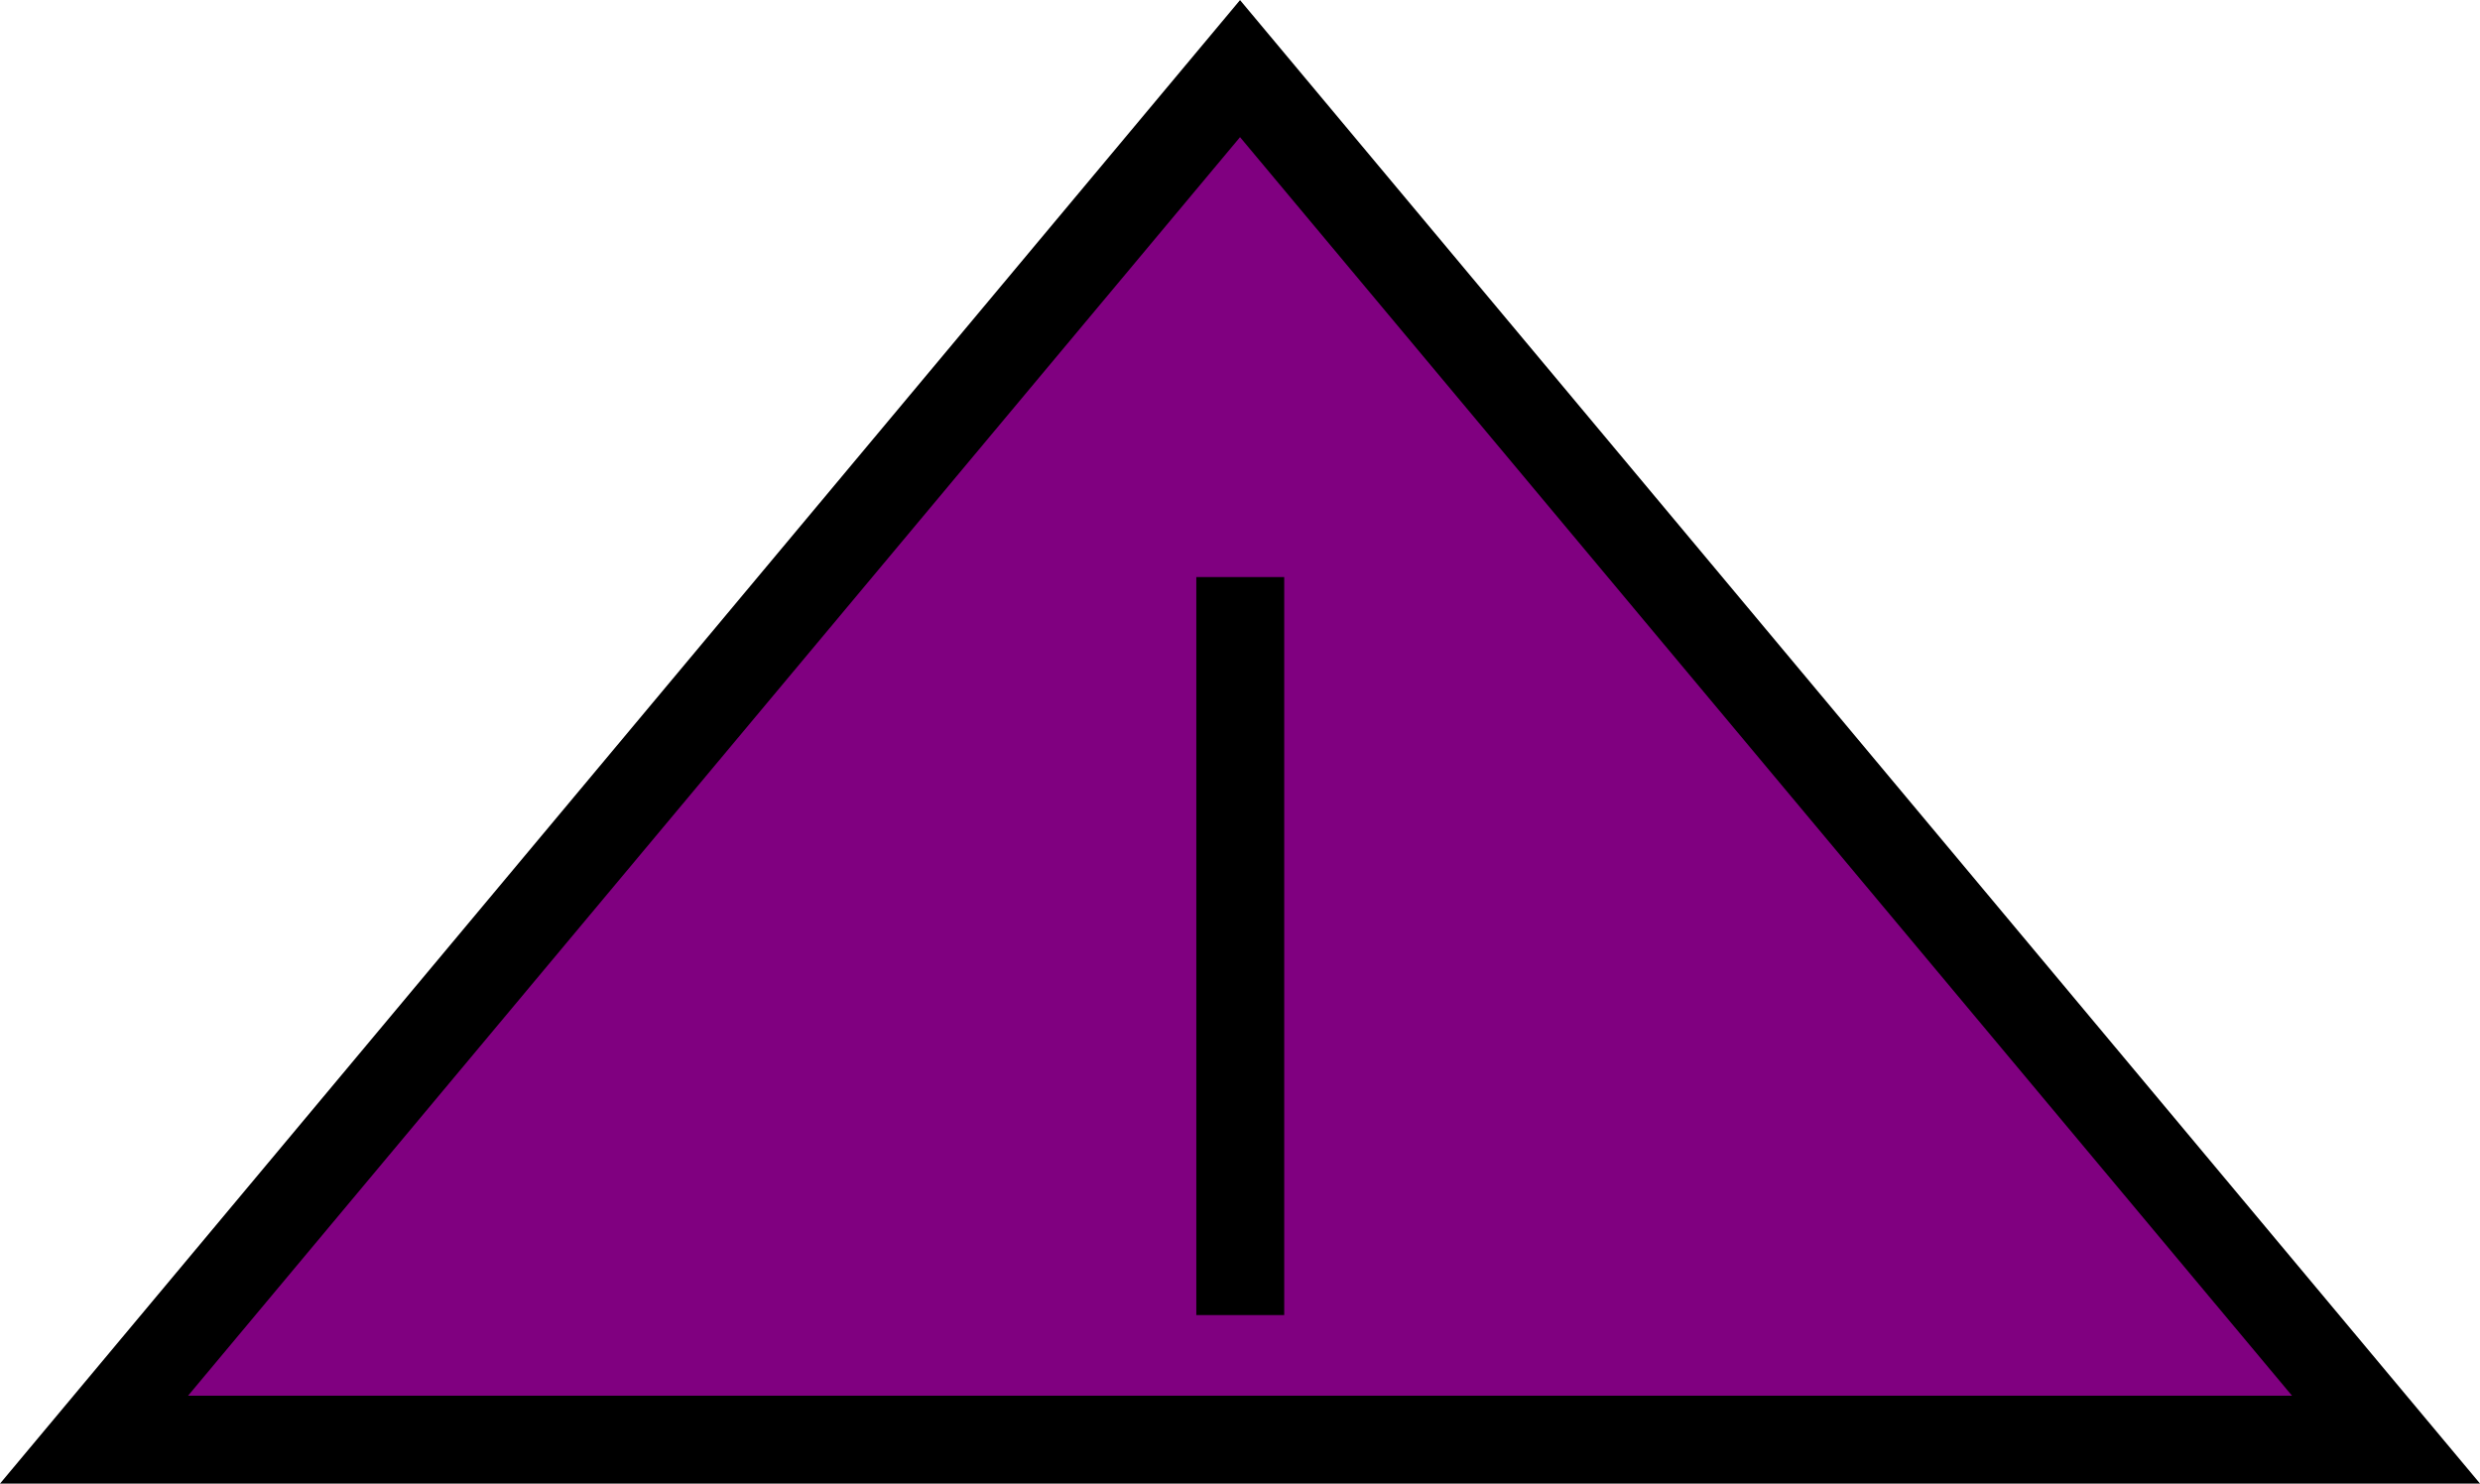
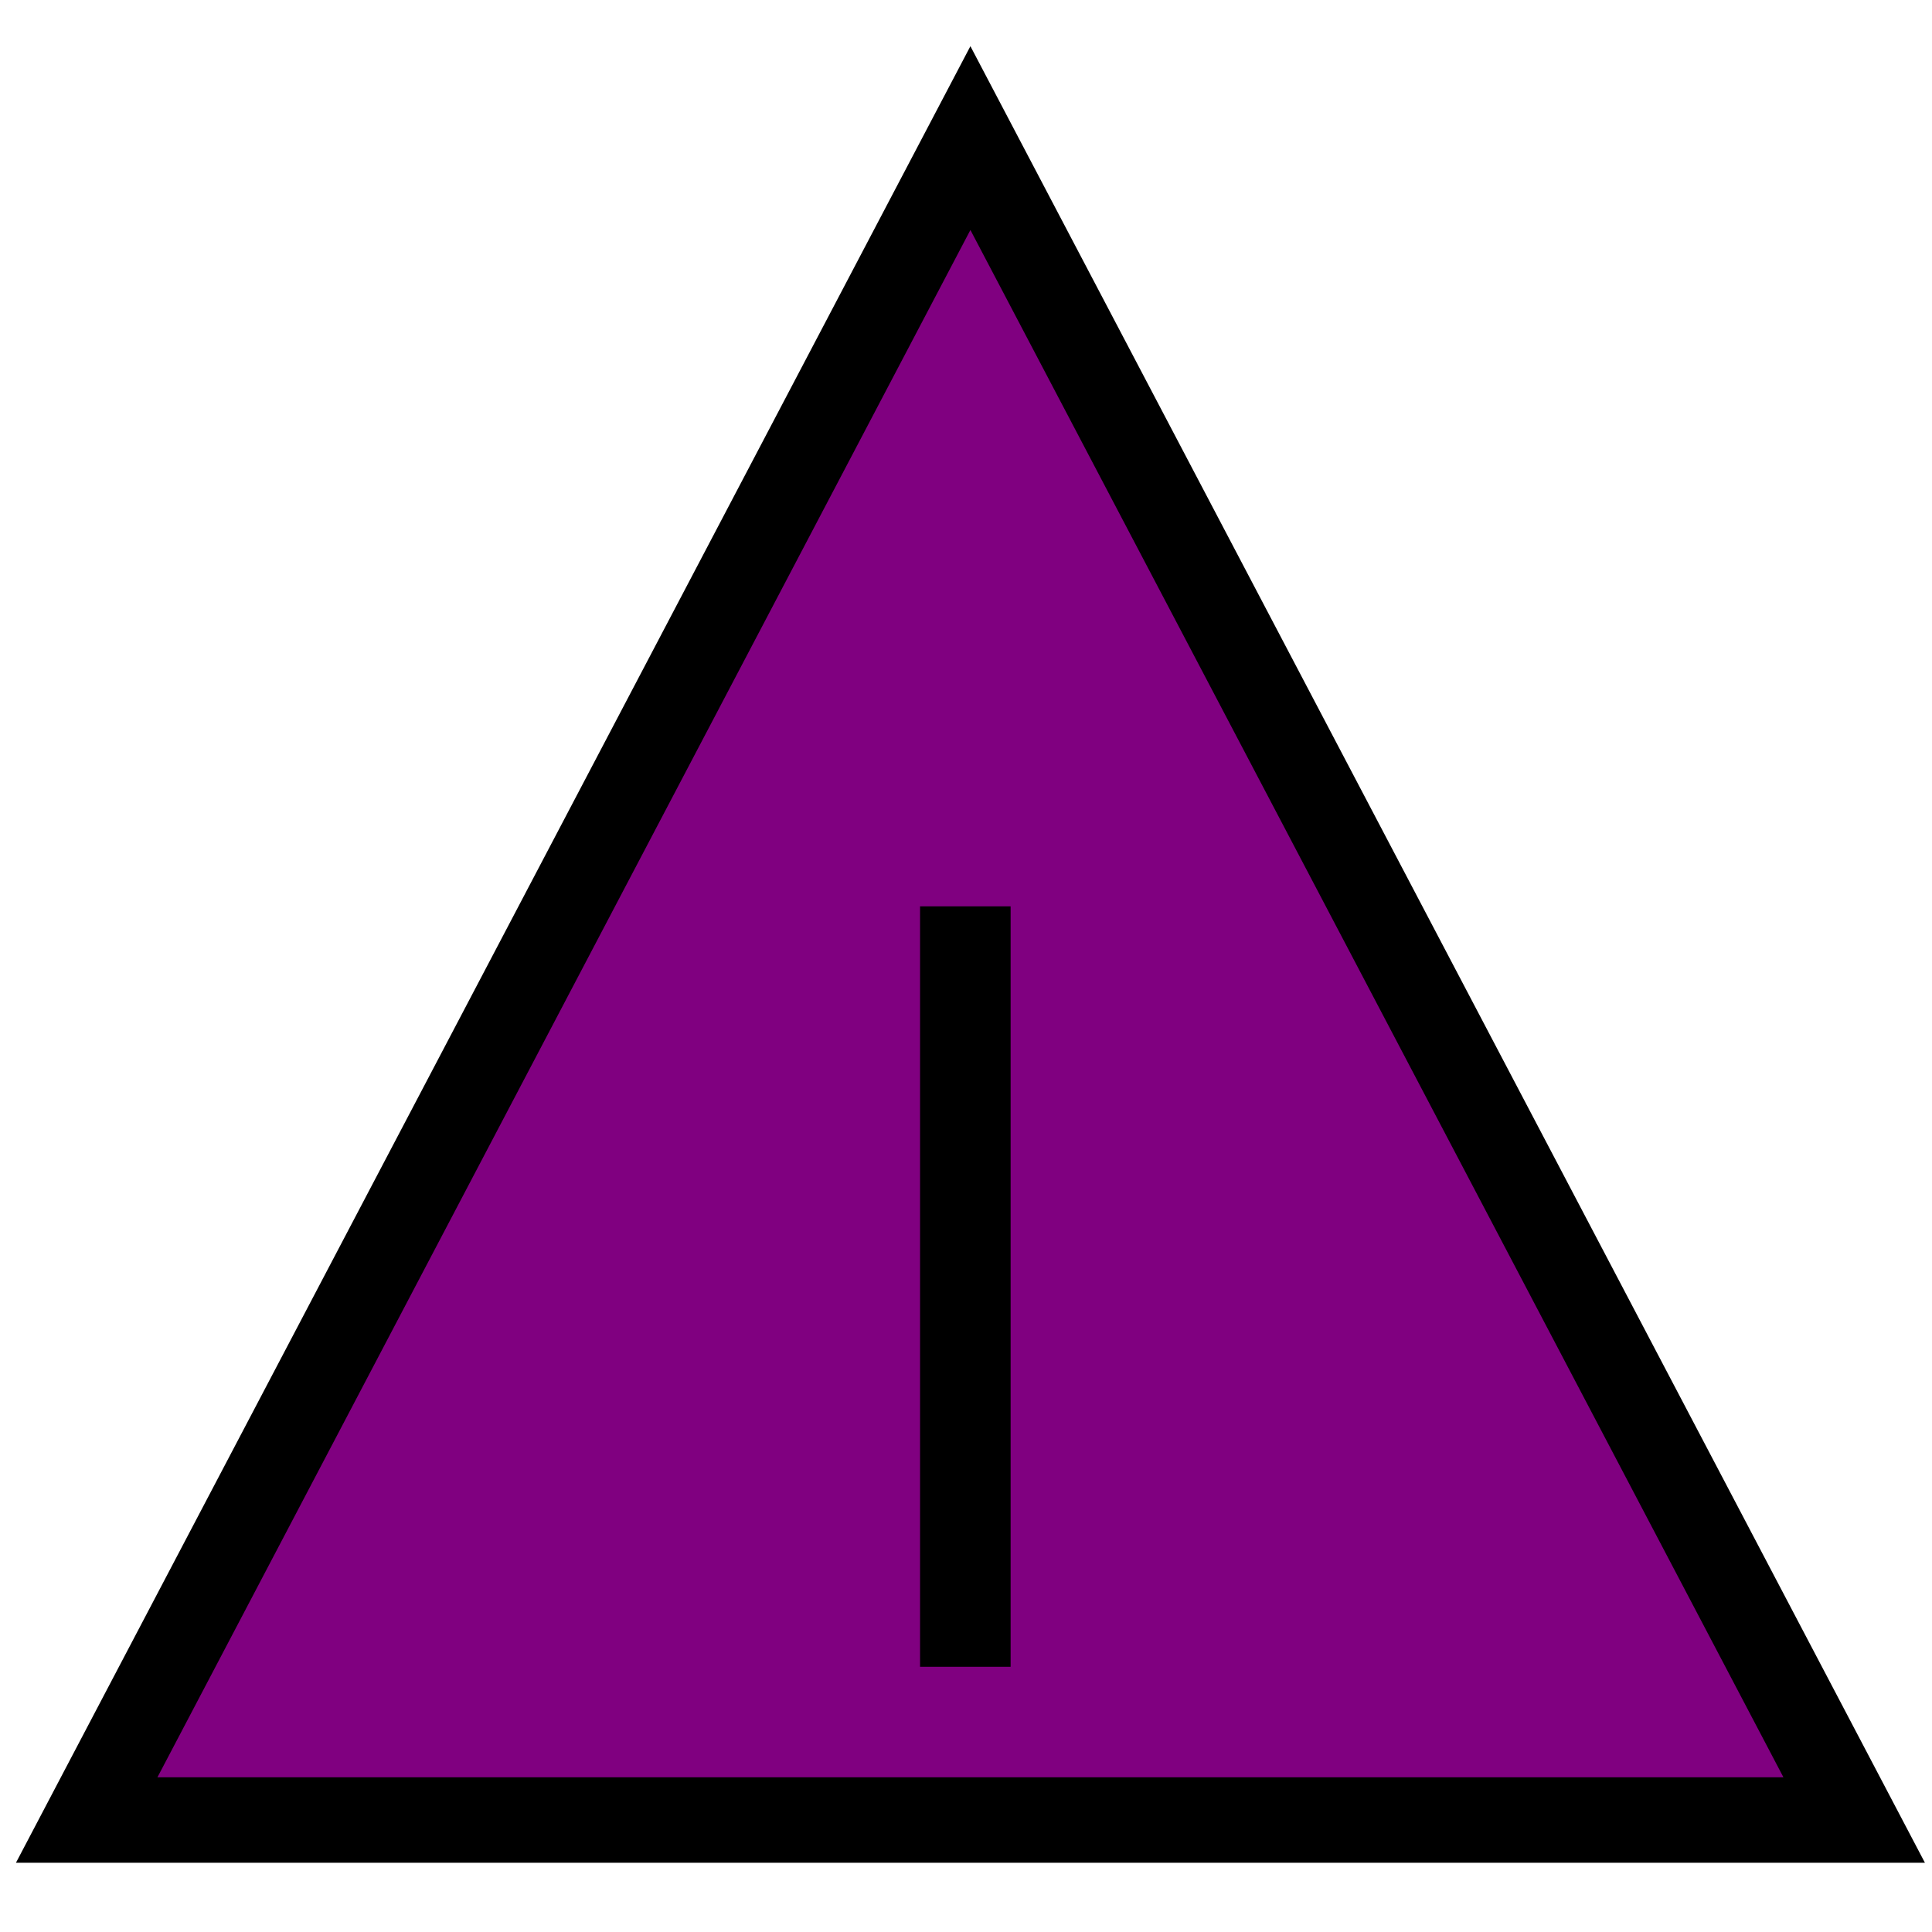
- <svg xmlns="http://www.w3.org/2000/svg" width="11.945mm" height="7.146mm" viewBox="0 0 42.325 25.319" id="svg6338" version="1.1">
+ <svg xmlns="http://www.w3.org/2000/svg" width="32" height="32" viewBox="0 0 32 32" id="svg6338" version="1.1">
  <defs id="defs6340">
    </defs>
-   <g id="layer1" transform="translate(-283.416,-124.0726)">
-     <g id="g7486" transform="translate(5.892857,-24.64286)">
-       <g style="stroke-width:0.767;stroke-miterlimit:4;stroke-dasharray:none" transform="matrix(1.955806,0,0,1.955806,-429.4643,-193.6673)" id="g6481">
-         <g style="stroke-width:0.767;stroke-miterlimit:4;stroke-dasharray:none" id="g6478">
-           <path id="path6474" d="m 362.302,187.622 20,0 -10,-11.964 z" style="fill:#800080;fill-rule:evenodd;stroke:#000000;stroke-width:0.767;stroke-linecap:butt;stroke-linejoin:miter;stroke-miterlimit:4;stroke-dasharray:none;stroke-opacity:1" />
-         </g>
-         <path style="fill:none;fill-rule:evenodd;stroke:#000000;stroke-width:0.767;stroke-linecap:butt;stroke-linejoin:miter;stroke-miterlimit:4;stroke-dasharray:none;stroke-opacity:1" d="m 372.304,180.095 0,6.44" id="path6476" />
-       </g>
+   <g id="layer1" transform="translate(-283.416,-117.3919)">
+     <g id="g3360">
+       <path id="path6474" d="m 284.852,147.537 29.275,0 -14.638,-27.858 z" style="fill:#800080;fill-rule:evenodd;stroke:#000000;stroke-width:1.416;stroke-linecap:butt;stroke-linejoin:miter;stroke-miterlimit:4;stroke-dasharray:none;stroke-opacity:1" />
+       <path id="path6476" d="m 299.405,132.404 0,12.595" style="fill:none;fill-rule:evenodd;stroke:#000000;stroke-width:1.5;stroke-linecap:butt;stroke-linejoin:miter;stroke-miterlimit:4;stroke-dasharray:none;stroke-opacity:1" />
    </g>
  </g>
</svg>
